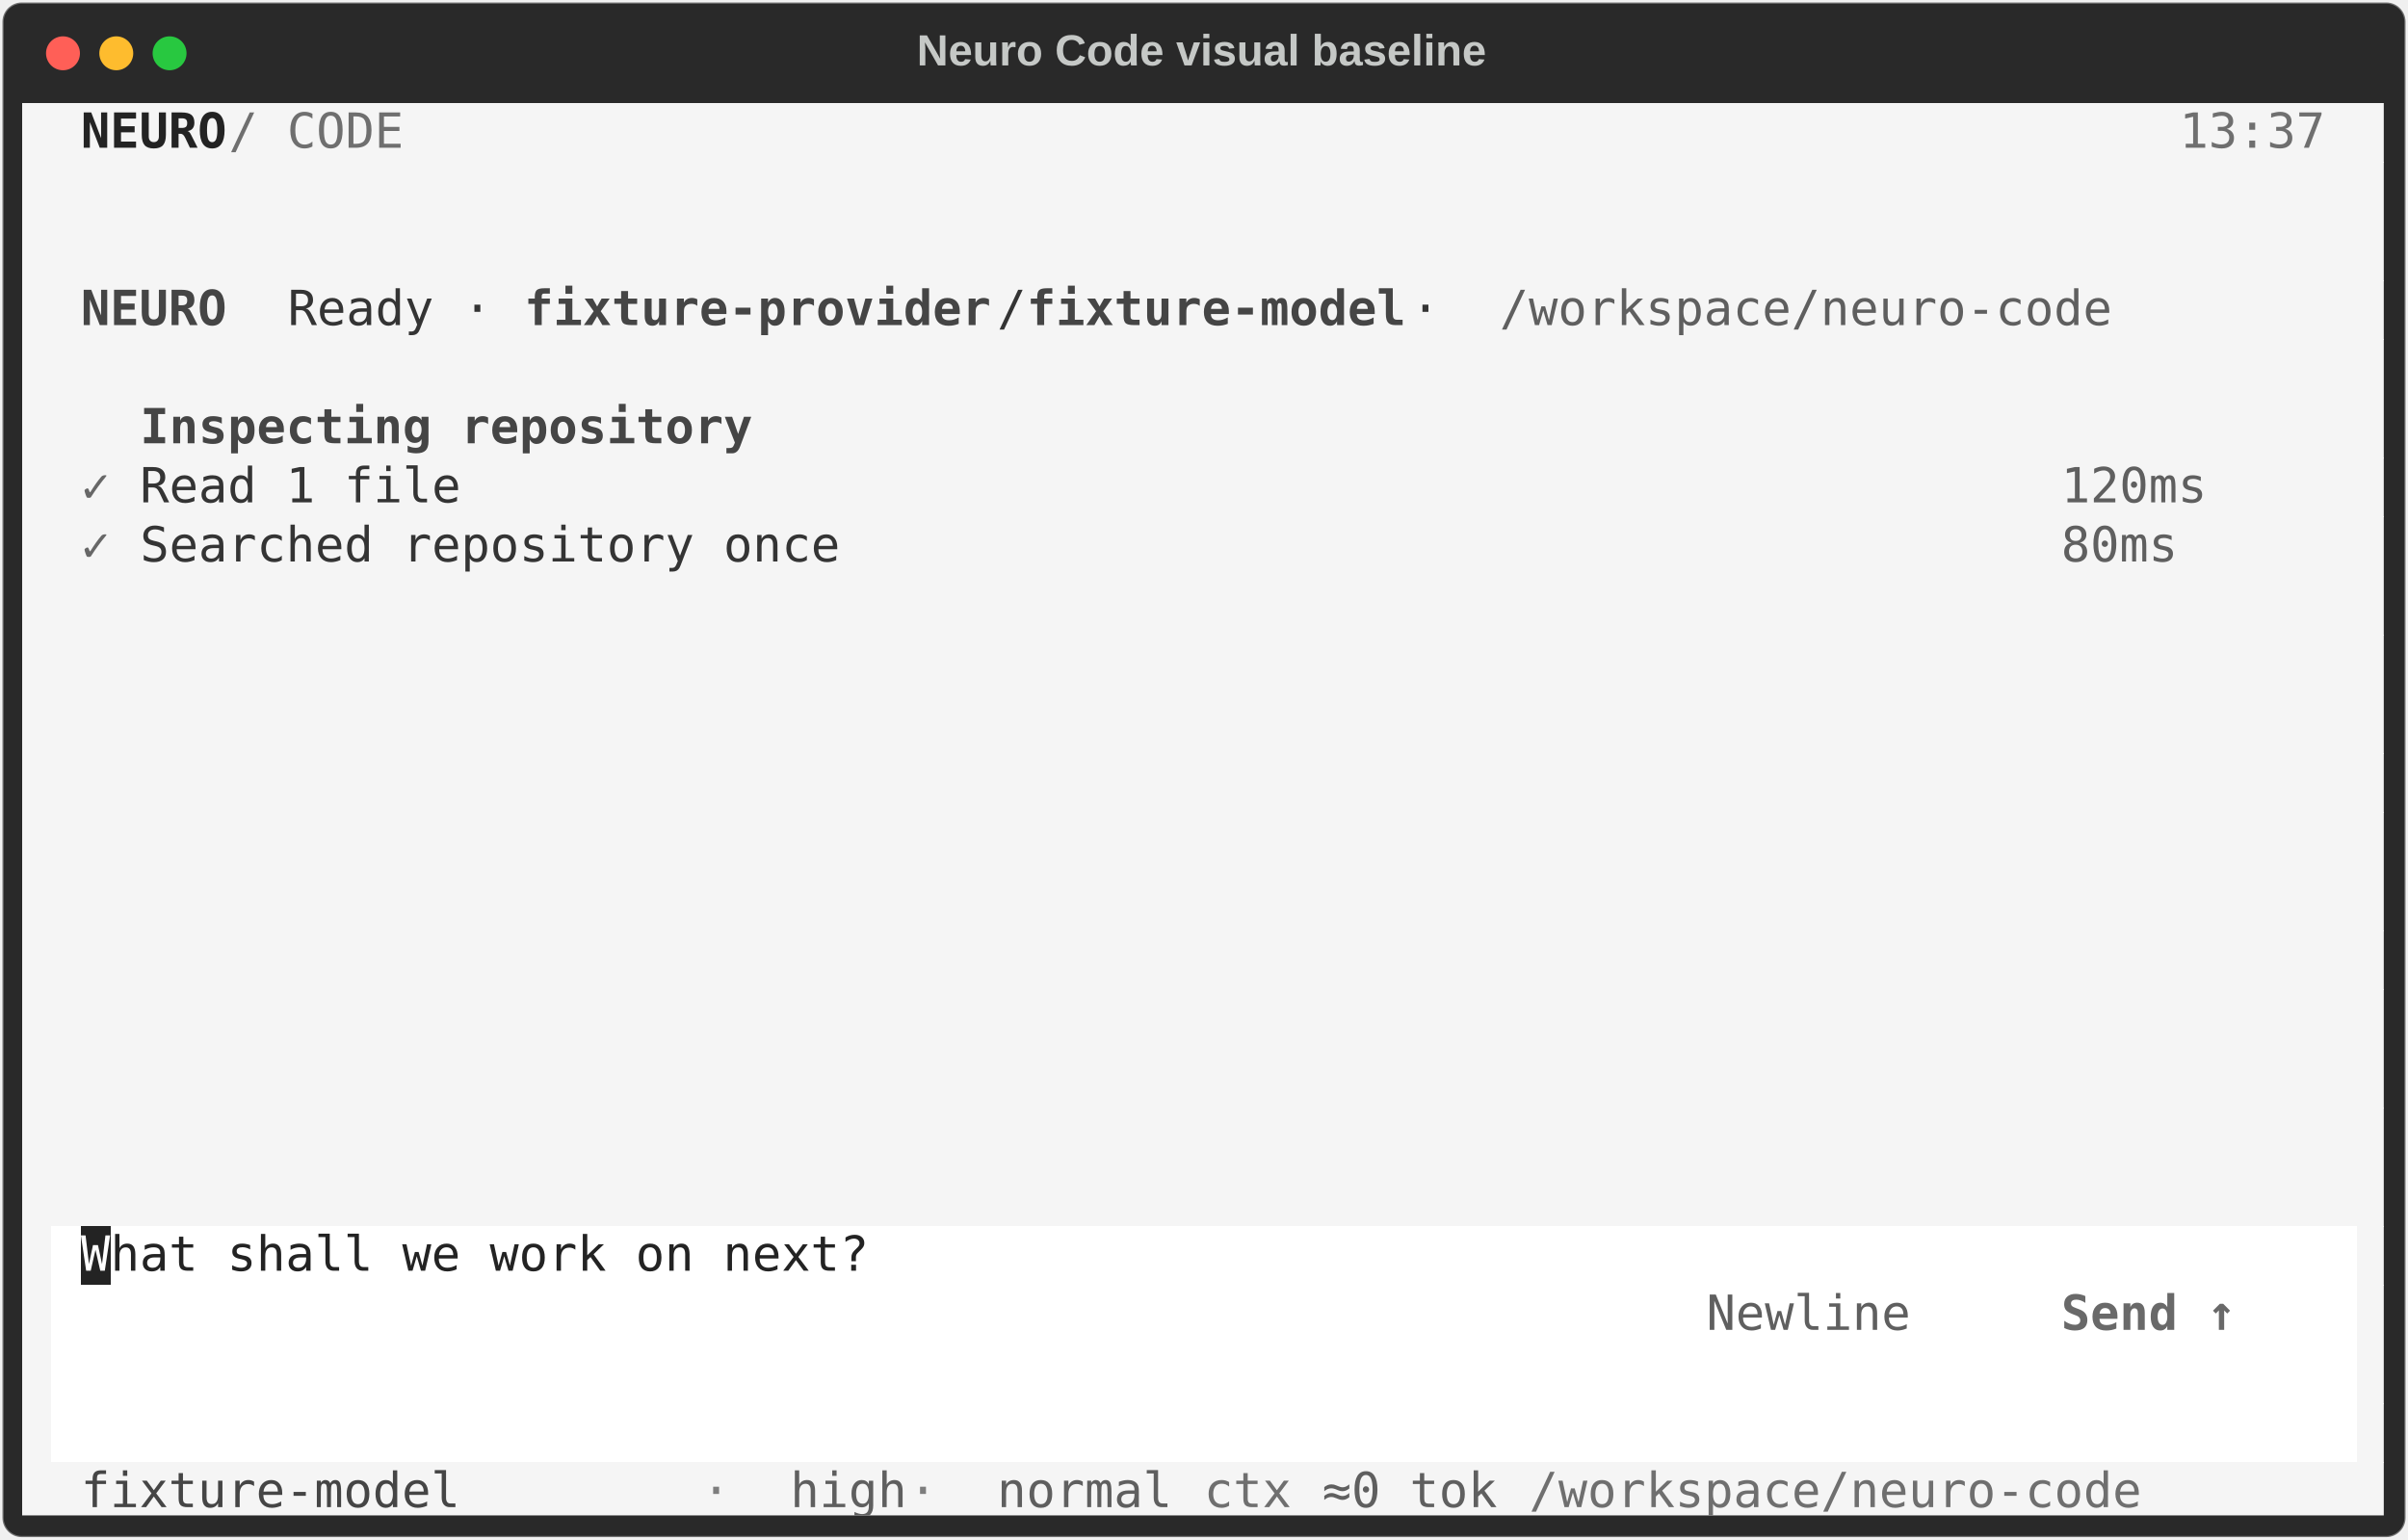
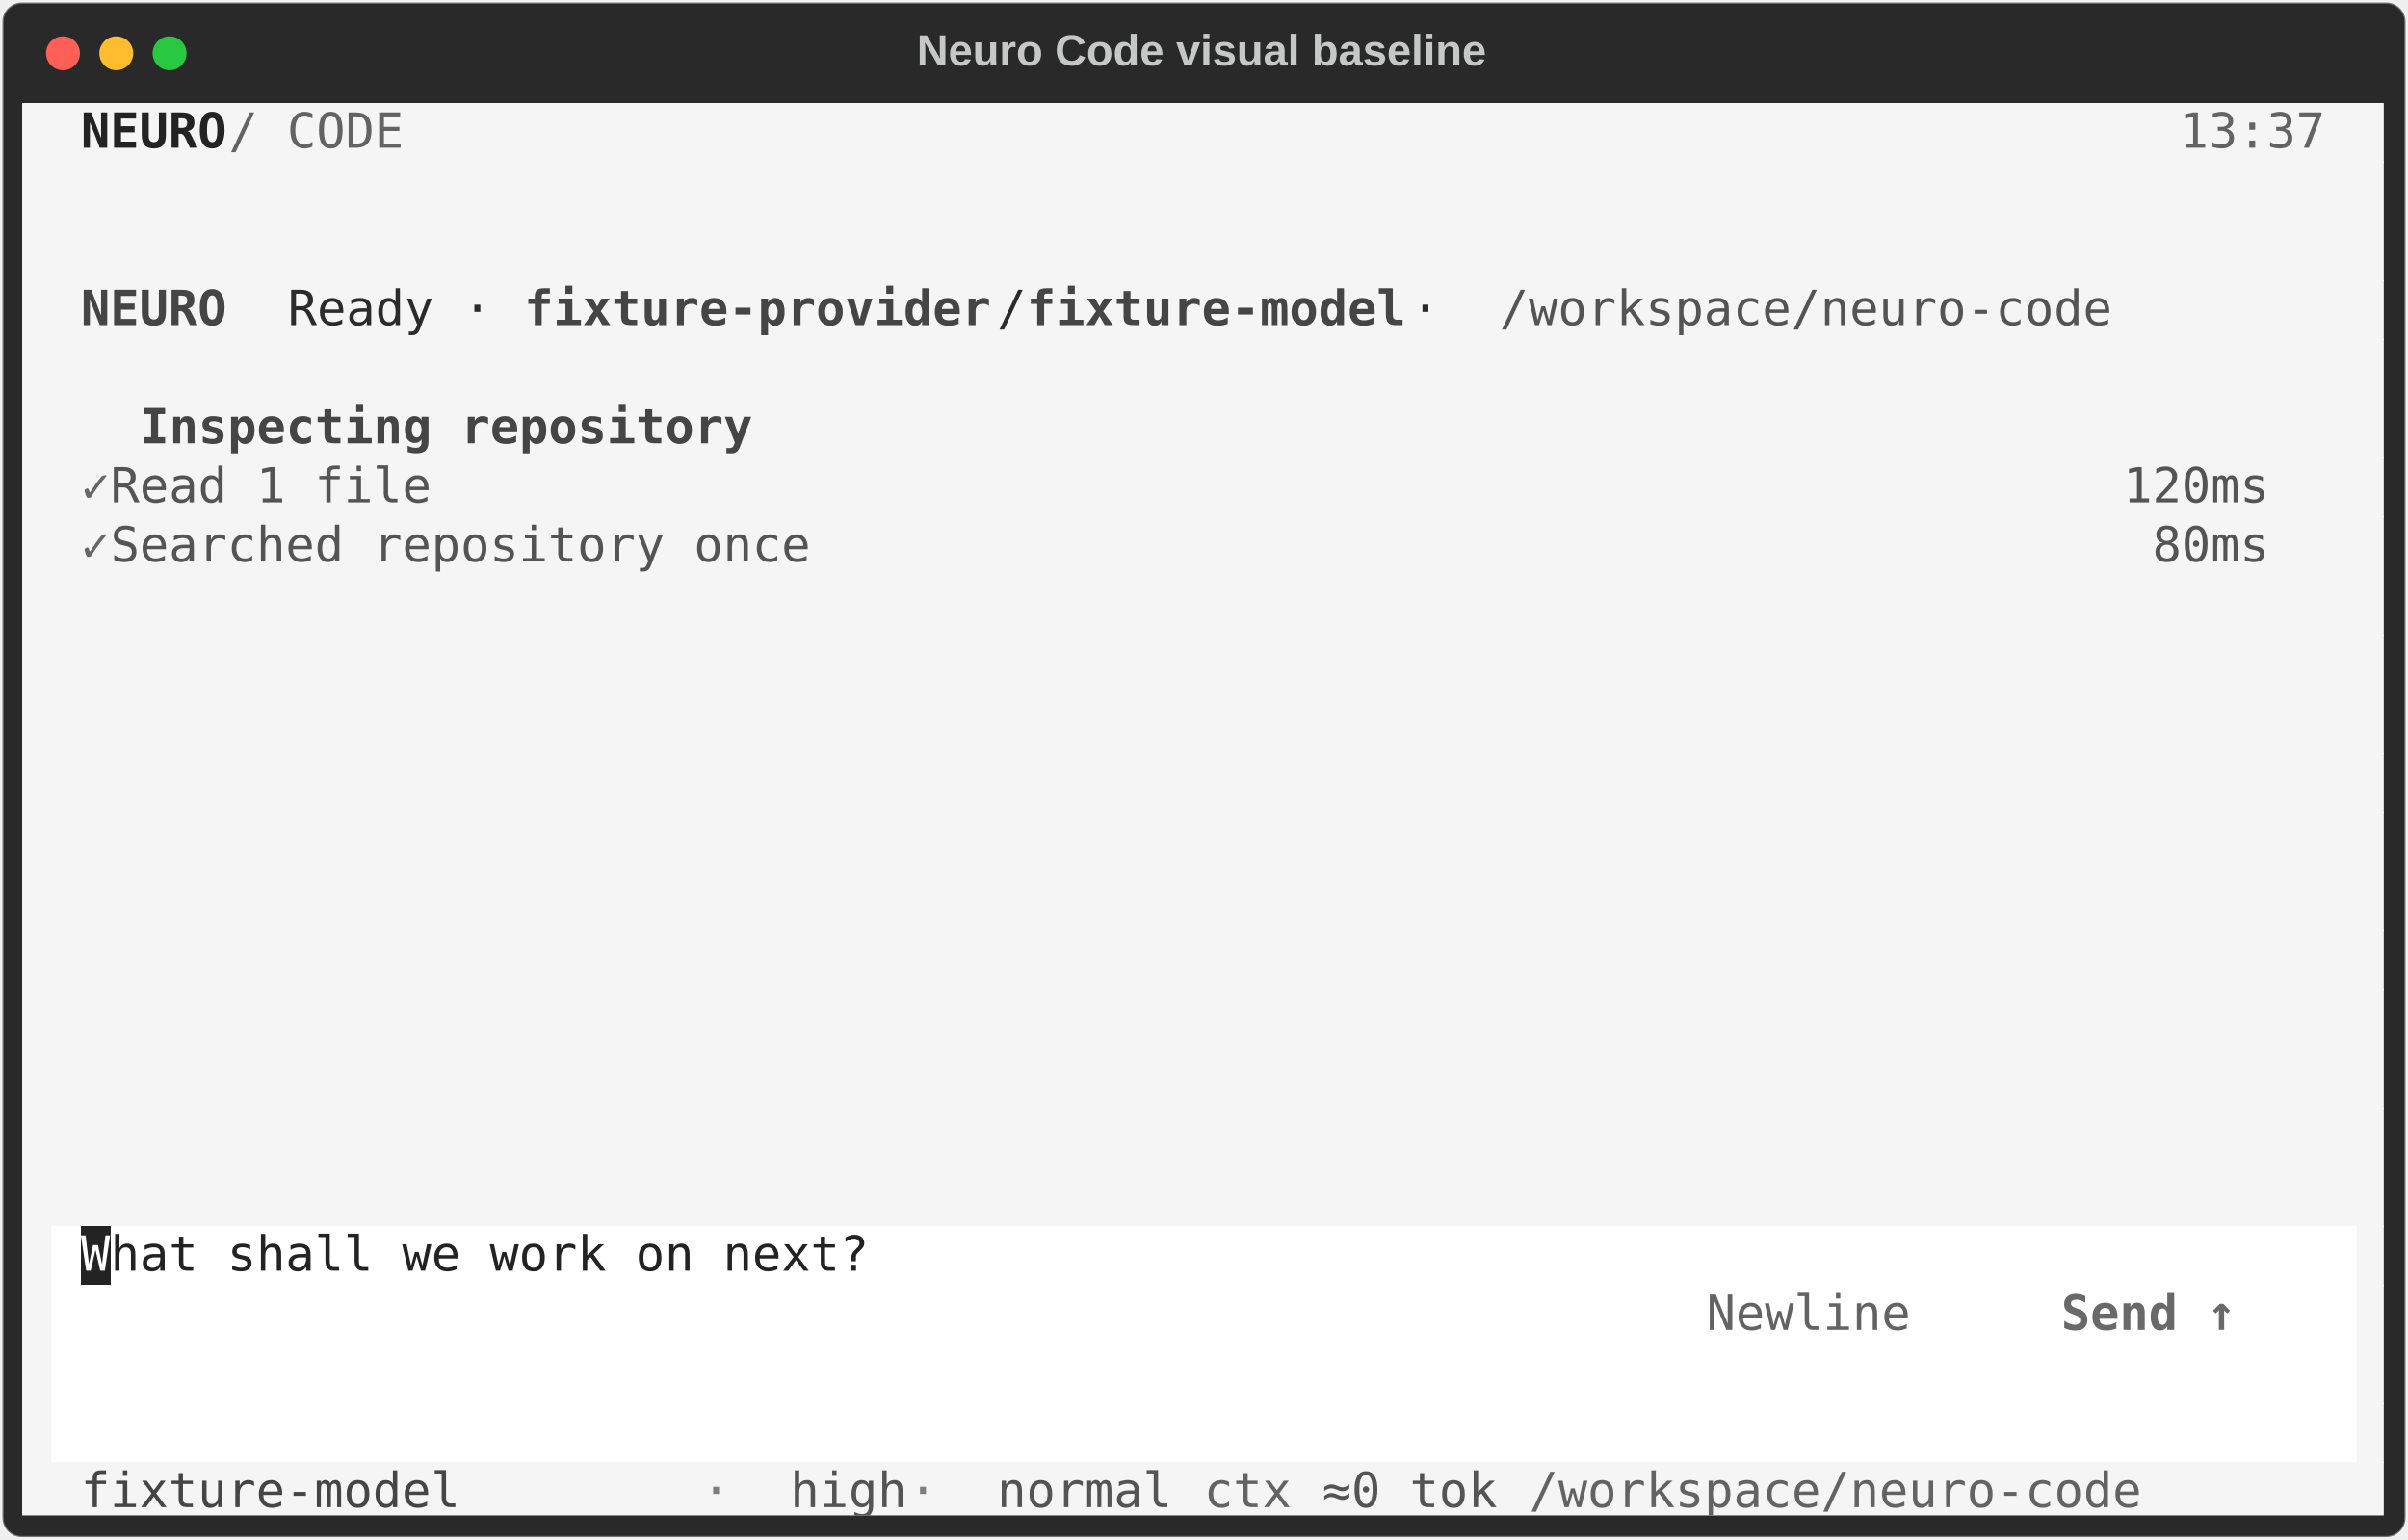
<svg xmlns="http://www.w3.org/2000/svg" class="rich-terminal" viewBox="0 0 994 635.6">
  <style>

    @font-face {
        font-family: "Fira Code";
        src: local("FiraCode-Regular"),
                url("https://cdnjs.cloudflare.com/ajax/libs/firacode/6.2.0/woff2/FiraCode-Regular.woff2") format("woff2"),
                url("https://cdnjs.cloudflare.com/ajax/libs/firacode/6.2.0/woff/FiraCode-Regular.woff") format("woff");
        font-style: normal;
        font-weight: 400;
    }
    @font-face {
        font-family: "Fira Code";
        src: local("FiraCode-Bold"),
                url("https://cdnjs.cloudflare.com/ajax/libs/firacode/6.2.0/woff2/FiraCode-Bold.woff2") format("woff2"),
                url("https://cdnjs.cloudflare.com/ajax/libs/firacode/6.2.0/woff/FiraCode-Bold.woff") format("woff");
        font-style: bold;
        font-weight: 700;
    }

-     .terminal-604480532-matrix {
+     .terminal-3791226671-matrix {
        font-family: Fira Code, monospace;
        font-size: 20px;
        line-height: 24.4px;
        font-variant-east-asian: full-width;
    }

-     .terminal-604480532-title {
+     .terminal-3791226671-title {
        font-size: 18px;
        font-weight: bold;
        font-family: arial;
    }

-     .terminal-604480532-r1 { fill: #c5c8c6 }
- .terminal-604480532-r2 { fill: #232323;font-weight: bold }
- .terminal-604480532-r3 { fill: #6f6f6f }
- .terminal-604480532-r4 { fill: #232323 }
- .terminal-604480532-r5 { fill: #454545;font-weight: bold }
- .terminal-604480532-r6 { fill: #7d7d7d }
- .terminal-604480532-r7 { fill: #343434 }
- .terminal-604480532-r8 { fill: #5f5f5f }
- .terminal-604480532-r9 { fill: #676767;font-weight: bold }
- .terminal-604480532-r10 { fill: #ffffff }
- .terminal-604480532-r11 { fill: #696969;font-weight: bold }
- .terminal-604480532-r12 { fill: #454545 }
+     .terminal-3791226671-r1 { fill: #c5c8c6 }
+ .terminal-3791226671-r2 { fill: #232323;font-weight: bold }
+ .terminal-3791226671-r3 { fill: #636363 }
+ .terminal-3791226671-r4 { fill: #232323 }
+ .terminal-3791226671-r5 { fill: #454545;font-weight: bold }
+ .terminal-3791226671-r6 { fill: #7d7d7d }
+ .terminal-3791226671-r7 { fill: #2b2b2b }
+ .terminal-3791226671-r8 { fill: #545454 }
+ .terminal-3791226671-r9 { fill: #676767;font-weight: bold }
+ .terminal-3791226671-r10 { fill: #ffffff }
+ .terminal-3791226671-r11 { fill: #696969;font-weight: bold }
+ .terminal-3791226671-r12 { fill: #454545 }
    </style>
  <defs>
-     <clipPath id="terminal-604480532-clip-terminal">
+     <clipPath id="terminal-3791226671-clip-terminal">
      <rect x="0" y="0" width="975.0" height="584.6" />
    </clipPath>
-     <clipPath id="terminal-604480532-line-0">
+     <clipPath id="terminal-3791226671-line-0">
      <rect x="0" y="1.5" width="976" height="24.65" />
    </clipPath>
-     <clipPath id="terminal-604480532-line-1">
+     <clipPath id="terminal-3791226671-line-1">
      <rect x="0" y="25.9" width="976" height="24.65" />
    </clipPath>
-     <clipPath id="terminal-604480532-line-2">
+     <clipPath id="terminal-3791226671-line-2">
      <rect x="0" y="50.3" width="976" height="24.65" />
    </clipPath>
-     <clipPath id="terminal-604480532-line-3">
+     <clipPath id="terminal-3791226671-line-3">
      <rect x="0" y="74.7" width="976" height="24.65" />
    </clipPath>
-     <clipPath id="terminal-604480532-line-4">
+     <clipPath id="terminal-3791226671-line-4">
      <rect x="0" y="99.1" width="976" height="24.65" />
    </clipPath>
-     <clipPath id="terminal-604480532-line-5">
+     <clipPath id="terminal-3791226671-line-5">
      <rect x="0" y="123.5" width="976" height="24.65" />
    </clipPath>
-     <clipPath id="terminal-604480532-line-6">
+     <clipPath id="terminal-3791226671-line-6">
      <rect x="0" y="147.9" width="976" height="24.65" />
    </clipPath>
-     <clipPath id="terminal-604480532-line-7">
+     <clipPath id="terminal-3791226671-line-7">
      <rect x="0" y="172.3" width="976" height="24.65" />
    </clipPath>
-     <clipPath id="terminal-604480532-line-8">
+     <clipPath id="terminal-3791226671-line-8">
      <rect x="0" y="196.7" width="976" height="24.65" />
    </clipPath>
-     <clipPath id="terminal-604480532-line-9">
+     <clipPath id="terminal-3791226671-line-9">
      <rect x="0" y="221.1" width="976" height="24.65" />
    </clipPath>
-     <clipPath id="terminal-604480532-line-10">
+     <clipPath id="terminal-3791226671-line-10">
      <rect x="0" y="245.5" width="976" height="24.65" />
    </clipPath>
-     <clipPath id="terminal-604480532-line-11">
+     <clipPath id="terminal-3791226671-line-11">
      <rect x="0" y="269.9" width="976" height="24.65" />
    </clipPath>
-     <clipPath id="terminal-604480532-line-12">
+     <clipPath id="terminal-3791226671-line-12">
      <rect x="0" y="294.3" width="976" height="24.65" />
    </clipPath>
-     <clipPath id="terminal-604480532-line-13">
+     <clipPath id="terminal-3791226671-line-13">
      <rect x="0" y="318.7" width="976" height="24.65" />
    </clipPath>
-     <clipPath id="terminal-604480532-line-14">
+     <clipPath id="terminal-3791226671-line-14">
      <rect x="0" y="343.1" width="976" height="24.65" />
    </clipPath>
-     <clipPath id="terminal-604480532-line-15">
+     <clipPath id="terminal-3791226671-line-15">
      <rect x="0" y="367.5" width="976" height="24.65" />
    </clipPath>
-     <clipPath id="terminal-604480532-line-16">
+     <clipPath id="terminal-3791226671-line-16">
      <rect x="0" y="391.9" width="976" height="24.65" />
    </clipPath>
-     <clipPath id="terminal-604480532-line-17">
+     <clipPath id="terminal-3791226671-line-17">
      <rect x="0" y="416.3" width="976" height="24.65" />
    </clipPath>
-     <clipPath id="terminal-604480532-line-18">
+     <clipPath id="terminal-3791226671-line-18">
      <rect x="0" y="440.7" width="976" height="24.65" />
    </clipPath>
-     <clipPath id="terminal-604480532-line-19">
+     <clipPath id="terminal-3791226671-line-19">
      <rect x="0" y="465.1" width="976" height="24.65" />
    </clipPath>
-     <clipPath id="terminal-604480532-line-20">
+     <clipPath id="terminal-3791226671-line-20">
      <rect x="0" y="489.5" width="976" height="24.65" />
    </clipPath>
-     <clipPath id="terminal-604480532-line-21">
+     <clipPath id="terminal-3791226671-line-21">
      <rect x="0" y="513.9" width="976" height="24.65" />
    </clipPath>
-     <clipPath id="terminal-604480532-line-22">
+     <clipPath id="terminal-3791226671-line-22">
      <rect x="0" y="538.3" width="976" height="24.65" />
    </clipPath>
  </defs>
  <rect fill="#292929" stroke="rgba(255,255,255,0.35)" stroke-width="1" x="1" y="1" width="992" height="633.6" rx="8" />
-   <text class="terminal-604480532-title" fill="#c5c8c6" text-anchor="middle" x="496" y="27">Neuro Code visual baseline</text>
+   <text class="terminal-3791226671-title" fill="#c5c8c6" text-anchor="middle" x="496" y="27">Neuro Code visual baseline</text>
  <g transform="translate(26,22)">
    <circle cx="0" cy="0" r="7" fill="#ff5f57" />
    <circle cx="22" cy="0" r="7" fill="#febc2e" />
    <circle cx="44" cy="0" r="7" fill="#28c840" />
  </g>
-   <g transform="translate(9, 41)" clip-path="url(#terminal-604480532-clip-terminal)">
+   <g transform="translate(9, 41)" clip-path="url(#terminal-3791226671-clip-terminal)">
    <rect fill="#f5f5f5" x="0" y="1.5" width="24.4" height="24.65" shape-rendering="crispEdges" />
    <rect fill="#f5f5f5" x="24.4" y="1.5" width="61" height="24.65" shape-rendering="crispEdges" />
    <rect fill="#f5f5f5" x="85.4" y="1.5" width="85.4" height="24.65" shape-rendering="crispEdges" />
    <rect fill="#f5f5f5" x="170.8" y="1.5" width="0" height="24.65" shape-rendering="crispEdges" />
    <rect fill="#f5f5f5" x="170.8" y="1.5" width="719.8" height="24.65" shape-rendering="crispEdges" />
    <rect fill="#f5f5f5" x="890.6" y="1.5" width="61" height="24.65" shape-rendering="crispEdges" />
    <rect fill="#f5f5f5" x="951.6" y="1.5" width="24.4" height="24.65" shape-rendering="crispEdges" />
    <rect fill="#f5f5f5" x="0" y="25.9" width="24.4" height="24.65" shape-rendering="crispEdges" />
    <rect fill="#f5f5f5" x="24.4" y="25.9" width="927.2" height="24.65" shape-rendering="crispEdges" />
    <rect fill="#f5f5f5" x="951.6" y="25.9" width="24.4" height="24.65" shape-rendering="crispEdges" />
    <rect fill="#f5f5f5" x="0" y="50.3" width="976" height="24.65" shape-rendering="crispEdges" />
    <rect fill="#f5f5f5" x="0" y="74.7" width="24.4" height="24.65" shape-rendering="crispEdges" />
    <rect fill="#f5f5f5" x="24.4" y="74.7" width="61" height="24.65" shape-rendering="crispEdges" />
    <rect fill="#f5f5f5" x="85.4" y="74.7" width="24.4" height="24.65" shape-rendering="crispEdges" />
    <rect fill="#f5f5f5" x="109.8" y="74.7" width="97.6" height="24.65" shape-rendering="crispEdges" />
    <rect fill="#f5f5f5" x="207.4" y="74.7" width="195.2" height="24.65" shape-rendering="crispEdges" />
    <rect fill="#f5f5f5" x="402.6" y="74.7" width="12.2" height="24.65" shape-rendering="crispEdges" />
    <rect fill="#f5f5f5" x="414.8" y="74.7" width="158.6" height="24.65" shape-rendering="crispEdges" />
    <rect fill="#f5f5f5" x="573.4" y="74.7" width="36.6" height="24.65" shape-rendering="crispEdges" />
    <rect fill="#f5f5f5" x="610" y="74.7" width="256.2" height="24.65" shape-rendering="crispEdges" />
    <rect fill="#f5f5f5" x="866.2" y="74.7" width="109.8" height="24.65" shape-rendering="crispEdges" />
    <rect fill="#f5f5f5" x="0" y="99.1" width="12.2" height="24.65" shape-rendering="crispEdges" />
    <rect fill="#f5f5f5" x="12.2" y="99.1" width="951.6" height="24.65" shape-rendering="crispEdges" />
    <rect fill="#f5f5f5" x="963.8" y="99.1" width="12.2" height="24.65" shape-rendering="crispEdges" />
    <rect fill="#f5f5f5" x="0" y="123.5" width="24.4" height="24.65" shape-rendering="crispEdges" />
    <rect fill="#f5f5f5" x="24.4" y="123.5" width="24.4" height="24.65" shape-rendering="crispEdges" />
    <rect fill="#f5f5f5" x="48.8" y="123.5" width="793" height="24.65" shape-rendering="crispEdges" />
    <rect fill="#f5f5f5" x="841.8" y="123.5" width="109.8" height="24.65" shape-rendering="crispEdges" />
    <rect fill="#f5f5f5" x="951.6" y="123.5" width="24.4" height="24.65" shape-rendering="crispEdges" />
    <rect fill="#f5f5f5" x="0" y="147.9" width="24.4" height="24.65" shape-rendering="crispEdges" />
    <rect fill="#f5f5f5" x="24.4" y="147.9" width="12.2" height="24.65" shape-rendering="crispEdges" />
-     <rect fill="#f5f5f5" x="36.6" y="147.9" width="12.2" height="24.65" shape-rendering="crispEdges" />
-     <rect fill="#f5f5f5" x="48.8" y="147.9" width="793" height="24.65" shape-rendering="crispEdges" />
-     <rect fill="#f5f5f5" x="841.8" y="147.9" width="109.8" height="24.65" shape-rendering="crispEdges" />
+     <rect fill="#f5f5f5" x="36.6" y="147.9" width="915" height="24.65" shape-rendering="crispEdges" />
    <rect fill="#f5f5f5" x="951.6" y="147.9" width="24.4" height="24.65" shape-rendering="crispEdges" />
    <rect fill="#f5f5f5" x="0" y="172.3" width="24.4" height="24.65" shape-rendering="crispEdges" />
    <rect fill="#f5f5f5" x="24.4" y="172.3" width="12.2" height="24.65" shape-rendering="crispEdges" />
-     <rect fill="#f5f5f5" x="36.6" y="172.3" width="12.2" height="24.65" shape-rendering="crispEdges" />
-     <rect fill="#f5f5f5" x="48.8" y="172.3" width="793" height="24.65" shape-rendering="crispEdges" />
-     <rect fill="#f5f5f5" x="841.8" y="172.3" width="109.8" height="24.65" shape-rendering="crispEdges" />
+     <rect fill="#f5f5f5" x="36.6" y="172.3" width="915" height="24.65" shape-rendering="crispEdges" />
    <rect fill="#f5f5f5" x="951.6" y="172.3" width="24.4" height="24.65" shape-rendering="crispEdges" />
    <rect fill="#f5f5f5" x="0" y="196.7" width="12.2" height="24.65" shape-rendering="crispEdges" />
    <rect fill="#f5f5f5" x="12.2" y="196.7" width="951.6" height="24.65" shape-rendering="crispEdges" />
    <rect fill="#f5f5f5" x="963.8" y="196.7" width="12.2" height="24.65" shape-rendering="crispEdges" />
    <rect fill="#f5f5f5" x="0" y="221.1" width="12.2" height="24.65" shape-rendering="crispEdges" />
    <rect fill="#f5f5f5" x="12.2" y="221.1" width="951.6" height="24.65" shape-rendering="crispEdges" />
    <rect fill="#f5f5f5" x="963.8" y="221.1" width="12.2" height="24.65" shape-rendering="crispEdges" />
    <rect fill="#f5f5f5" x="0" y="245.5" width="12.2" height="24.65" shape-rendering="crispEdges" />
    <rect fill="#f5f5f5" x="12.2" y="245.5" width="951.6" height="24.65" shape-rendering="crispEdges" />
    <rect fill="#f5f5f5" x="963.8" y="245.5" width="12.2" height="24.65" shape-rendering="crispEdges" />
    <rect fill="#f5f5f5" x="0" y="269.9" width="12.2" height="24.65" shape-rendering="crispEdges" />
    <rect fill="#f5f5f5" x="12.2" y="269.9" width="951.6" height="24.65" shape-rendering="crispEdges" />
    <rect fill="#f5f5f5" x="963.8" y="269.9" width="12.2" height="24.65" shape-rendering="crispEdges" />
    <rect fill="#f5f5f5" x="0" y="294.3" width="12.2" height="24.65" shape-rendering="crispEdges" />
    <rect fill="#f5f5f5" x="12.2" y="294.3" width="951.6" height="24.65" shape-rendering="crispEdges" />
    <rect fill="#f5f5f5" x="963.8" y="294.3" width="12.2" height="24.65" shape-rendering="crispEdges" />
    <rect fill="#f5f5f5" x="0" y="318.7" width="12.2" height="24.65" shape-rendering="crispEdges" />
    <rect fill="#f5f5f5" x="12.2" y="318.7" width="951.6" height="24.65" shape-rendering="crispEdges" />
    <rect fill="#f5f5f5" x="963.8" y="318.7" width="12.2" height="24.65" shape-rendering="crispEdges" />
    <rect fill="#f5f5f5" x="0" y="343.1" width="12.2" height="24.65" shape-rendering="crispEdges" />
    <rect fill="#f5f5f5" x="12.2" y="343.1" width="951.6" height="24.65" shape-rendering="crispEdges" />
    <rect fill="#f5f5f5" x="963.8" y="343.1" width="12.2" height="24.65" shape-rendering="crispEdges" />
    <rect fill="#f5f5f5" x="0" y="367.5" width="12.2" height="24.65" shape-rendering="crispEdges" />
    <rect fill="#f5f5f5" x="12.2" y="367.5" width="951.6" height="24.65" shape-rendering="crispEdges" />
    <rect fill="#f5f5f5" x="963.8" y="367.5" width="12.2" height="24.65" shape-rendering="crispEdges" />
    <rect fill="#f5f5f5" x="0" y="391.9" width="12.2" height="24.65" shape-rendering="crispEdges" />
    <rect fill="#f5f5f5" x="12.2" y="391.9" width="951.6" height="24.65" shape-rendering="crispEdges" />
    <rect fill="#f5f5f5" x="963.8" y="391.9" width="12.2" height="24.65" shape-rendering="crispEdges" />
    <rect fill="#f5f5f5" x="0" y="416.3" width="12.2" height="24.65" shape-rendering="crispEdges" />
    <rect fill="#f5f5f5" x="12.2" y="416.3" width="951.6" height="24.65" shape-rendering="crispEdges" />
    <rect fill="#f5f5f5" x="963.8" y="416.3" width="12.2" height="24.65" shape-rendering="crispEdges" />
    <rect fill="#f5f5f5" x="0" y="440.7" width="976" height="24.65" shape-rendering="crispEdges" />
    <rect fill="#f5f5f5" x="0" y="465.1" width="12.2" height="24.65" shape-rendering="crispEdges" />
    <rect fill="#ffffff" x="12.2" y="465.1" width="12.2" height="24.65" shape-rendering="crispEdges" />
    <rect fill="#ffffff" x="24.4" y="465.1" width="0" height="24.65" shape-rendering="crispEdges" />
    <rect fill="#232323" x="24.4" y="465.1" width="12.2" height="24.65" shape-rendering="crispEdges" />
    <rect fill="#ffffff" x="36.6" y="465.1" width="915" height="24.65" shape-rendering="crispEdges" />
    <rect fill="#ffffff" x="951.6" y="465.1" width="12.2" height="24.65" shape-rendering="crispEdges" />
    <rect fill="#f5f5f5" x="963.8" y="465.1" width="12.2" height="24.65" shape-rendering="crispEdges" />
    <rect fill="#f5f5f5" x="0" y="489.5" width="12.2" height="24.65" shape-rendering="crispEdges" />
    <rect fill="#ffffff" x="12.2" y="489.5" width="12.2" height="24.65" shape-rendering="crispEdges" />
    <rect fill="#ffffff" x="24.4" y="489.5" width="658.8" height="24.65" shape-rendering="crispEdges" />
    <rect fill="#ffffff" x="683.2" y="489.5" width="12.2" height="24.65" shape-rendering="crispEdges" />
    <rect fill="#ffffff" x="695.4" y="489.5" width="109.8" height="24.65" shape-rendering="crispEdges" />
    <rect fill="#ffffff" x="805.2" y="489.5" width="12.2" height="24.65" shape-rendering="crispEdges" />
    <rect fill="#ffffff" x="817.4" y="489.5" width="12.2" height="24.65" shape-rendering="crispEdges" />
    <rect fill="#ffffff" x="829.6" y="489.5" width="12.2" height="24.65" shape-rendering="crispEdges" />
    <rect fill="#ffffff" x="841.8" y="489.5" width="97.6" height="24.65" shape-rendering="crispEdges" />
    <rect fill="#ffffff" x="939.4" y="489.5" width="24.4" height="24.65" shape-rendering="crispEdges" />
    <rect fill="#f5f5f5" x="963.8" y="489.5" width="12.2" height="24.65" shape-rendering="crispEdges" />
    <rect fill="#f5f5f5" x="0" y="513.9" width="12.2" height="24.65" shape-rendering="crispEdges" />
    <rect fill="#ffffff" x="12.2" y="513.9" width="12.2" height="24.65" shape-rendering="crispEdges" />
    <rect fill="#ffffff" x="24.4" y="513.9" width="927.2" height="24.65" shape-rendering="crispEdges" />
    <rect fill="#ffffff" x="951.6" y="513.9" width="12.2" height="24.65" shape-rendering="crispEdges" />
    <rect fill="#f5f5f5" x="963.8" y="513.9" width="12.2" height="24.65" shape-rendering="crispEdges" />
    <rect fill="#f5f5f5" x="0" y="538.3" width="12.2" height="24.65" shape-rendering="crispEdges" />
    <rect fill="#ffffff" x="12.2" y="538.3" width="12.2" height="24.65" shape-rendering="crispEdges" />
    <rect fill="#ffffff" x="24.4" y="538.3" width="927.2" height="24.65" shape-rendering="crispEdges" />
    <rect fill="#ffffff" x="951.6" y="538.3" width="12.2" height="24.65" shape-rendering="crispEdges" />
    <rect fill="#f5f5f5" x="963.8" y="538.3" width="12.2" height="24.65" shape-rendering="crispEdges" />
    <rect fill="#f5f5f5" x="0" y="562.7" width="24.4" height="24.65" shape-rendering="crispEdges" />
    <rect fill="#f5f5f5" x="24.4" y="562.7" width="256.2" height="24.65" shape-rendering="crispEdges" />
    <rect fill="#f5f5f5" x="280.6" y="562.7" width="36.6" height="24.65" shape-rendering="crispEdges" />
    <rect fill="#f5f5f5" x="317.2" y="562.7" width="48.8" height="24.65" shape-rendering="crispEdges" />
    <rect fill="#f5f5f5" x="366" y="562.7" width="36.6" height="24.65" shape-rendering="crispEdges" />
    <rect fill="#f5f5f5" x="402.6" y="562.7" width="85.4" height="24.65" shape-rendering="crispEdges" />
    <rect fill="#f5f5f5" x="488" y="562.7" width="48.8" height="24.65" shape-rendering="crispEdges" />
    <rect fill="#f5f5f5" x="536.8" y="562.7" width="85.4" height="24.65" shape-rendering="crispEdges" />
    <rect fill="#f5f5f5" x="622.2" y="562.7" width="329.4" height="24.65" shape-rendering="crispEdges" />
    <rect fill="#f5f5f5" x="951.6" y="562.7" width="24.4" height="24.65" shape-rendering="crispEdges" />
-     <g class="terminal-604480532-matrix">
-       <text class="terminal-604480532-r2" x="24.4" y="20" textLength="61" clip-path="url(#terminal-604480532-line-0)">NEURO</text>
-       <text class="terminal-604480532-r3" x="85.4" y="20" textLength="85.4" clip-path="url(#terminal-604480532-line-0)"> / CODE</text>
-       <text class="terminal-604480532-r3" x="890.6" y="20" textLength="61" clip-path="url(#terminal-604480532-line-0)">13:37</text>
-       <text class="terminal-604480532-r1" x="976" y="20" textLength="12.2" clip-path="url(#terminal-604480532-line-0)">
- </text>
-       <text class="terminal-604480532-r1" x="976" y="44.4" textLength="12.2" clip-path="url(#terminal-604480532-line-1)">
- </text>
-       <text class="terminal-604480532-r1" x="976" y="68.8" textLength="12.2" clip-path="url(#terminal-604480532-line-2)">
- </text>
-       <text class="terminal-604480532-r5" x="24.4" y="93.2" textLength="61" clip-path="url(#terminal-604480532-line-3)">NEURO</text>
-       <text class="terminal-604480532-r7" x="109.8" y="93.2" textLength="97.6" clip-path="url(#terminal-604480532-line-3)">Ready · </text>
-       <text class="terminal-604480532-r5" x="207.4" y="93.2" textLength="195.2" clip-path="url(#terminal-604480532-line-3)">fixture-provider</text>
-       <text class="terminal-604480532-r7" x="402.6" y="93.2" textLength="12.2" clip-path="url(#terminal-604480532-line-3)">/</text>
-       <text class="terminal-604480532-r5" x="414.8" y="93.2" textLength="158.6" clip-path="url(#terminal-604480532-line-3)">fixture-model</text>
-       <text class="terminal-604480532-r7" x="573.4" y="93.2" textLength="36.6" clip-path="url(#terminal-604480532-line-3)"> · </text>
-       <text class="terminal-604480532-r8" x="610" y="93.2" textLength="256.2" clip-path="url(#terminal-604480532-line-3)">/workspace/neuro-code</text>
-       <text class="terminal-604480532-r1" x="976" y="93.2" textLength="12.2" clip-path="url(#terminal-604480532-line-3)">
- </text>
-       <text class="terminal-604480532-r1" x="976" y="117.6" textLength="12.2" clip-path="url(#terminal-604480532-line-4)">
- </text>
-       <text class="terminal-604480532-r5" x="48.8" y="142" textLength="793" clip-path="url(#terminal-604480532-line-5)">Inspecting repository                                            </text>
-       <text class="terminal-604480532-r1" x="976" y="142" textLength="12.2" clip-path="url(#terminal-604480532-line-5)">
- </text>
-       <text class="terminal-604480532-r9" x="24.4" y="166.4" textLength="12.2" clip-path="url(#terminal-604480532-line-6)">✓</text>
-       <text class="terminal-604480532-r7" x="48.8" y="166.4" textLength="793" clip-path="url(#terminal-604480532-line-6)">Read 1 file                                                      </text>
-       <text class="terminal-604480532-r8" x="841.8" y="166.4" textLength="109.8" clip-path="url(#terminal-604480532-line-6)">    120ms</text>
-       <text class="terminal-604480532-r1" x="976" y="166.4" textLength="12.2" clip-path="url(#terminal-604480532-line-6)">
- </text>
-       <text class="terminal-604480532-r9" x="24.4" y="190.8" textLength="12.2" clip-path="url(#terminal-604480532-line-7)">✓</text>
-       <text class="terminal-604480532-r7" x="48.8" y="190.8" textLength="793" clip-path="url(#terminal-604480532-line-7)">Searched repository once                                         </text>
-       <text class="terminal-604480532-r8" x="841.8" y="190.8" textLength="109.8" clip-path="url(#terminal-604480532-line-7)">     80ms</text>
-       <text class="terminal-604480532-r1" x="976" y="190.8" textLength="12.2" clip-path="url(#terminal-604480532-line-7)">
- </text>
-       <text class="terminal-604480532-r1" x="976" y="215.2" textLength="12.2" clip-path="url(#terminal-604480532-line-8)">
- </text>
-       <text class="terminal-604480532-r1" x="976" y="239.6" textLength="12.2" clip-path="url(#terminal-604480532-line-9)">
- </text>
-       <text class="terminal-604480532-r1" x="976" y="264" textLength="12.2" clip-path="url(#terminal-604480532-line-10)">
- </text>
-       <text class="terminal-604480532-r1" x="976" y="288.4" textLength="12.2" clip-path="url(#terminal-604480532-line-11)">
- </text>
-       <text class="terminal-604480532-r1" x="976" y="312.8" textLength="12.2" clip-path="url(#terminal-604480532-line-12)">
- </text>
-       <text class="terminal-604480532-r1" x="976" y="337.2" textLength="12.2" clip-path="url(#terminal-604480532-line-13)">
- </text>
-       <text class="terminal-604480532-r1" x="976" y="361.6" textLength="12.2" clip-path="url(#terminal-604480532-line-14)">
- </text>
-       <text class="terminal-604480532-r1" x="976" y="386" textLength="12.2" clip-path="url(#terminal-604480532-line-15)">
- </text>
-       <text class="terminal-604480532-r1" x="976" y="410.4" textLength="12.2" clip-path="url(#terminal-604480532-line-16)">
- </text>
-       <text class="terminal-604480532-r1" x="976" y="434.8" textLength="12.2" clip-path="url(#terminal-604480532-line-17)">
- </text>
-       <text class="terminal-604480532-r1" x="976" y="459.2" textLength="12.2" clip-path="url(#terminal-604480532-line-18)">
- </text>
-       <text class="terminal-604480532-r10" x="24.4" y="483.6" textLength="12.2" clip-path="url(#terminal-604480532-line-19)">W</text>
-       <text class="terminal-604480532-r4" x="36.6" y="483.6" textLength="915" clip-path="url(#terminal-604480532-line-19)">hat shall we work on next?                                                 </text>
-       <text class="terminal-604480532-r1" x="976" y="483.6" textLength="12.2" clip-path="url(#terminal-604480532-line-19)">
- </text>
-       <text class="terminal-604480532-r10" x="24.4" y="508" textLength="658.8" clip-path="url(#terminal-604480532-line-20)">Ctrl+J / F2 newline · / commands                      </text>
-       <text class="terminal-604480532-r8" x="695.4" y="508" textLength="109.8" clip-path="url(#terminal-604480532-line-20)"> Newline </text>
-       <text class="terminal-604480532-r11" x="841.8" y="508" textLength="97.6" clip-path="url(#terminal-604480532-line-20)"> Send ↑ </text>
-       <text class="terminal-604480532-r1" x="976" y="508" textLength="12.2" clip-path="url(#terminal-604480532-line-20)">
- </text>
-       <text class="terminal-604480532-r1" x="976" y="532.4" textLength="12.2" clip-path="url(#terminal-604480532-line-21)">
- </text>
-       <text class="terminal-604480532-r1" x="976" y="556.8" textLength="12.2" clip-path="url(#terminal-604480532-line-22)">
- </text>
-       <text class="terminal-604480532-r12" x="24.4" y="581.2" textLength="256.2" clip-path="url(#terminal-604480532-line-23)">fixture-model        </text>
-       <text class="terminal-604480532-r6" x="280.6" y="581.2" textLength="36.6" clip-path="url(#terminal-604480532-line-23)"> · </text>
-       <text class="terminal-604480532-r8" x="317.2" y="581.2" textLength="48.8" clip-path="url(#terminal-604480532-line-23)">high</text>
-       <text class="terminal-604480532-r6" x="366" y="581.2" textLength="36.6" clip-path="url(#terminal-604480532-line-23)"> · </text>
-       <text class="terminal-604480532-r8" x="402.6" y="581.2" textLength="85.4" clip-path="url(#terminal-604480532-line-23)">normal </text>
-       <text class="terminal-604480532-r3" x="488" y="581.2" textLength="48.8" clip-path="url(#terminal-604480532-line-23)">ctx </text>
-       <text class="terminal-604480532-r8" x="536.8" y="581.2" textLength="85.4" clip-path="url(#terminal-604480532-line-23)">≈0 tok </text>
-       <text class="terminal-604480532-r3" x="622.2" y="581.2" textLength="329.4" clip-path="url(#terminal-604480532-line-23)">      /workspace/neuro-code</text>
+     <g class="terminal-3791226671-matrix">
+       <text class="terminal-3791226671-r2" x="24.4" y="20" textLength="61" clip-path="url(#terminal-3791226671-line-0)">NEURO</text>
+       <text class="terminal-3791226671-r3" x="85.4" y="20" textLength="85.4" clip-path="url(#terminal-3791226671-line-0)"> / CODE</text>
+       <text class="terminal-3791226671-r3" x="890.6" y="20" textLength="61" clip-path="url(#terminal-3791226671-line-0)">13:37</text>
+       <text class="terminal-3791226671-r1" x="976" y="20" textLength="12.2" clip-path="url(#terminal-3791226671-line-0)">
+ </text>
+       <text class="terminal-3791226671-r1" x="976" y="44.4" textLength="12.2" clip-path="url(#terminal-3791226671-line-1)">
+ </text>
+       <text class="terminal-3791226671-r1" x="976" y="68.8" textLength="12.2" clip-path="url(#terminal-3791226671-line-2)">
+ </text>
+       <text class="terminal-3791226671-r5" x="24.4" y="93.2" textLength="61" clip-path="url(#terminal-3791226671-line-3)">NEURO</text>
+       <text class="terminal-3791226671-r7" x="109.8" y="93.2" textLength="97.6" clip-path="url(#terminal-3791226671-line-3)">Ready · </text>
+       <text class="terminal-3791226671-r5" x="207.4" y="93.2" textLength="195.2" clip-path="url(#terminal-3791226671-line-3)">fixture-provider</text>
+       <text class="terminal-3791226671-r7" x="402.6" y="93.2" textLength="12.2" clip-path="url(#terminal-3791226671-line-3)">/</text>
+       <text class="terminal-3791226671-r5" x="414.8" y="93.2" textLength="158.6" clip-path="url(#terminal-3791226671-line-3)">fixture-model</text>
+       <text class="terminal-3791226671-r7" x="573.4" y="93.2" textLength="36.6" clip-path="url(#terminal-3791226671-line-3)"> · </text>
+       <text class="terminal-3791226671-r8" x="610" y="93.2" textLength="256.2" clip-path="url(#terminal-3791226671-line-3)">/workspace/neuro-code</text>
+       <text class="terminal-3791226671-r1" x="976" y="93.2" textLength="12.2" clip-path="url(#terminal-3791226671-line-3)">
+ </text>
+       <text class="terminal-3791226671-r1" x="976" y="117.6" textLength="12.2" clip-path="url(#terminal-3791226671-line-4)">
+ </text>
+       <text class="terminal-3791226671-r5" x="48.8" y="142" textLength="793" clip-path="url(#terminal-3791226671-line-5)">Inspecting repository                                            </text>
+       <text class="terminal-3791226671-r1" x="976" y="142" textLength="12.2" clip-path="url(#terminal-3791226671-line-5)">
+ </text>
+       <text class="terminal-3791226671-r9" x="24.4" y="166.4" textLength="12.2" clip-path="url(#terminal-3791226671-line-6)">✓</text>
+       <text class="terminal-3791226671-r8" x="36.6" y="166.4" textLength="915" clip-path="url(#terminal-3791226671-line-6)"> Read 1 file                                                          120ms</text>
+       <text class="terminal-3791226671-r1" x="976" y="166.4" textLength="12.2" clip-path="url(#terminal-3791226671-line-6)">
+ </text>
+       <text class="terminal-3791226671-r9" x="24.4" y="190.8" textLength="12.2" clip-path="url(#terminal-3791226671-line-7)">✓</text>
+       <text class="terminal-3791226671-r8" x="36.6" y="190.8" textLength="915" clip-path="url(#terminal-3791226671-line-7)"> Searched repository once                                              80ms</text>
+       <text class="terminal-3791226671-r1" x="976" y="190.8" textLength="12.2" clip-path="url(#terminal-3791226671-line-7)">
+ </text>
+       <text class="terminal-3791226671-r1" x="976" y="215.2" textLength="12.2" clip-path="url(#terminal-3791226671-line-8)">
+ </text>
+       <text class="terminal-3791226671-r1" x="976" y="239.6" textLength="12.2" clip-path="url(#terminal-3791226671-line-9)">
+ </text>
+       <text class="terminal-3791226671-r1" x="976" y="264" textLength="12.2" clip-path="url(#terminal-3791226671-line-10)">
+ </text>
+       <text class="terminal-3791226671-r1" x="976" y="288.4" textLength="12.2" clip-path="url(#terminal-3791226671-line-11)">
+ </text>
+       <text class="terminal-3791226671-r1" x="976" y="312.8" textLength="12.2" clip-path="url(#terminal-3791226671-line-12)">
+ </text>
+       <text class="terminal-3791226671-r1" x="976" y="337.2" textLength="12.2" clip-path="url(#terminal-3791226671-line-13)">
+ </text>
+       <text class="terminal-3791226671-r1" x="976" y="361.6" textLength="12.2" clip-path="url(#terminal-3791226671-line-14)">
+ </text>
+       <text class="terminal-3791226671-r1" x="976" y="386" textLength="12.2" clip-path="url(#terminal-3791226671-line-15)">
+ </text>
+       <text class="terminal-3791226671-r1" x="976" y="410.4" textLength="12.2" clip-path="url(#terminal-3791226671-line-16)">
+ </text>
+       <text class="terminal-3791226671-r1" x="976" y="434.8" textLength="12.2" clip-path="url(#terminal-3791226671-line-17)">
+ </text>
+       <text class="terminal-3791226671-r1" x="976" y="459.2" textLength="12.2" clip-path="url(#terminal-3791226671-line-18)">
+ </text>
+       <text class="terminal-3791226671-r10" x="24.4" y="483.6" textLength="12.2" clip-path="url(#terminal-3791226671-line-19)">W</text>
+       <text class="terminal-3791226671-r4" x="36.6" y="483.6" textLength="915" clip-path="url(#terminal-3791226671-line-19)">hat shall we work on next?                                                 </text>
+       <text class="terminal-3791226671-r1" x="976" y="483.6" textLength="12.2" clip-path="url(#terminal-3791226671-line-19)">
+ </text>
+       <text class="terminal-3791226671-r10" x="24.4" y="508" textLength="658.8" clip-path="url(#terminal-3791226671-line-20)">Ctrl+J / F2 newline · / commands                      </text>
+       <text class="terminal-3791226671-r3" x="695.4" y="508" textLength="109.8" clip-path="url(#terminal-3791226671-line-20)"> Newline </text>
+       <text class="terminal-3791226671-r11" x="841.8" y="508" textLength="97.6" clip-path="url(#terminal-3791226671-line-20)"> Send ↑ </text>
+       <text class="terminal-3791226671-r1" x="976" y="508" textLength="12.2" clip-path="url(#terminal-3791226671-line-20)">
+ </text>
+       <text class="terminal-3791226671-r1" x="976" y="532.4" textLength="12.2" clip-path="url(#terminal-3791226671-line-21)">
+ </text>
+       <text class="terminal-3791226671-r1" x="976" y="556.8" textLength="12.2" clip-path="url(#terminal-3791226671-line-22)">
+ </text>
+       <text class="terminal-3791226671-r12" x="24.4" y="581.2" textLength="256.2" clip-path="url(#terminal-3791226671-line-23)">fixture-model        </text>
+       <text class="terminal-3791226671-r6" x="280.6" y="581.2" textLength="36.6" clip-path="url(#terminal-3791226671-line-23)"> · </text>
+       <text class="terminal-3791226671-r8" x="317.2" y="581.2" textLength="48.8" clip-path="url(#terminal-3791226671-line-23)">high</text>
+       <text class="terminal-3791226671-r6" x="366" y="581.2" textLength="36.6" clip-path="url(#terminal-3791226671-line-23)"> · </text>
+       <text class="terminal-3791226671-r8" x="402.6" y="581.2" textLength="85.4" clip-path="url(#terminal-3791226671-line-23)">normal </text>
+       <text class="terminal-3791226671-r3" x="488" y="581.2" textLength="48.8" clip-path="url(#terminal-3791226671-line-23)">ctx </text>
+       <text class="terminal-3791226671-r8" x="536.8" y="581.2" textLength="85.4" clip-path="url(#terminal-3791226671-line-23)">≈0 tok </text>
+       <text class="terminal-3791226671-r3" x="622.2" y="581.2" textLength="329.4" clip-path="url(#terminal-3791226671-line-23)">      /workspace/neuro-code</text>
    </g>
  </g>
</svg>
